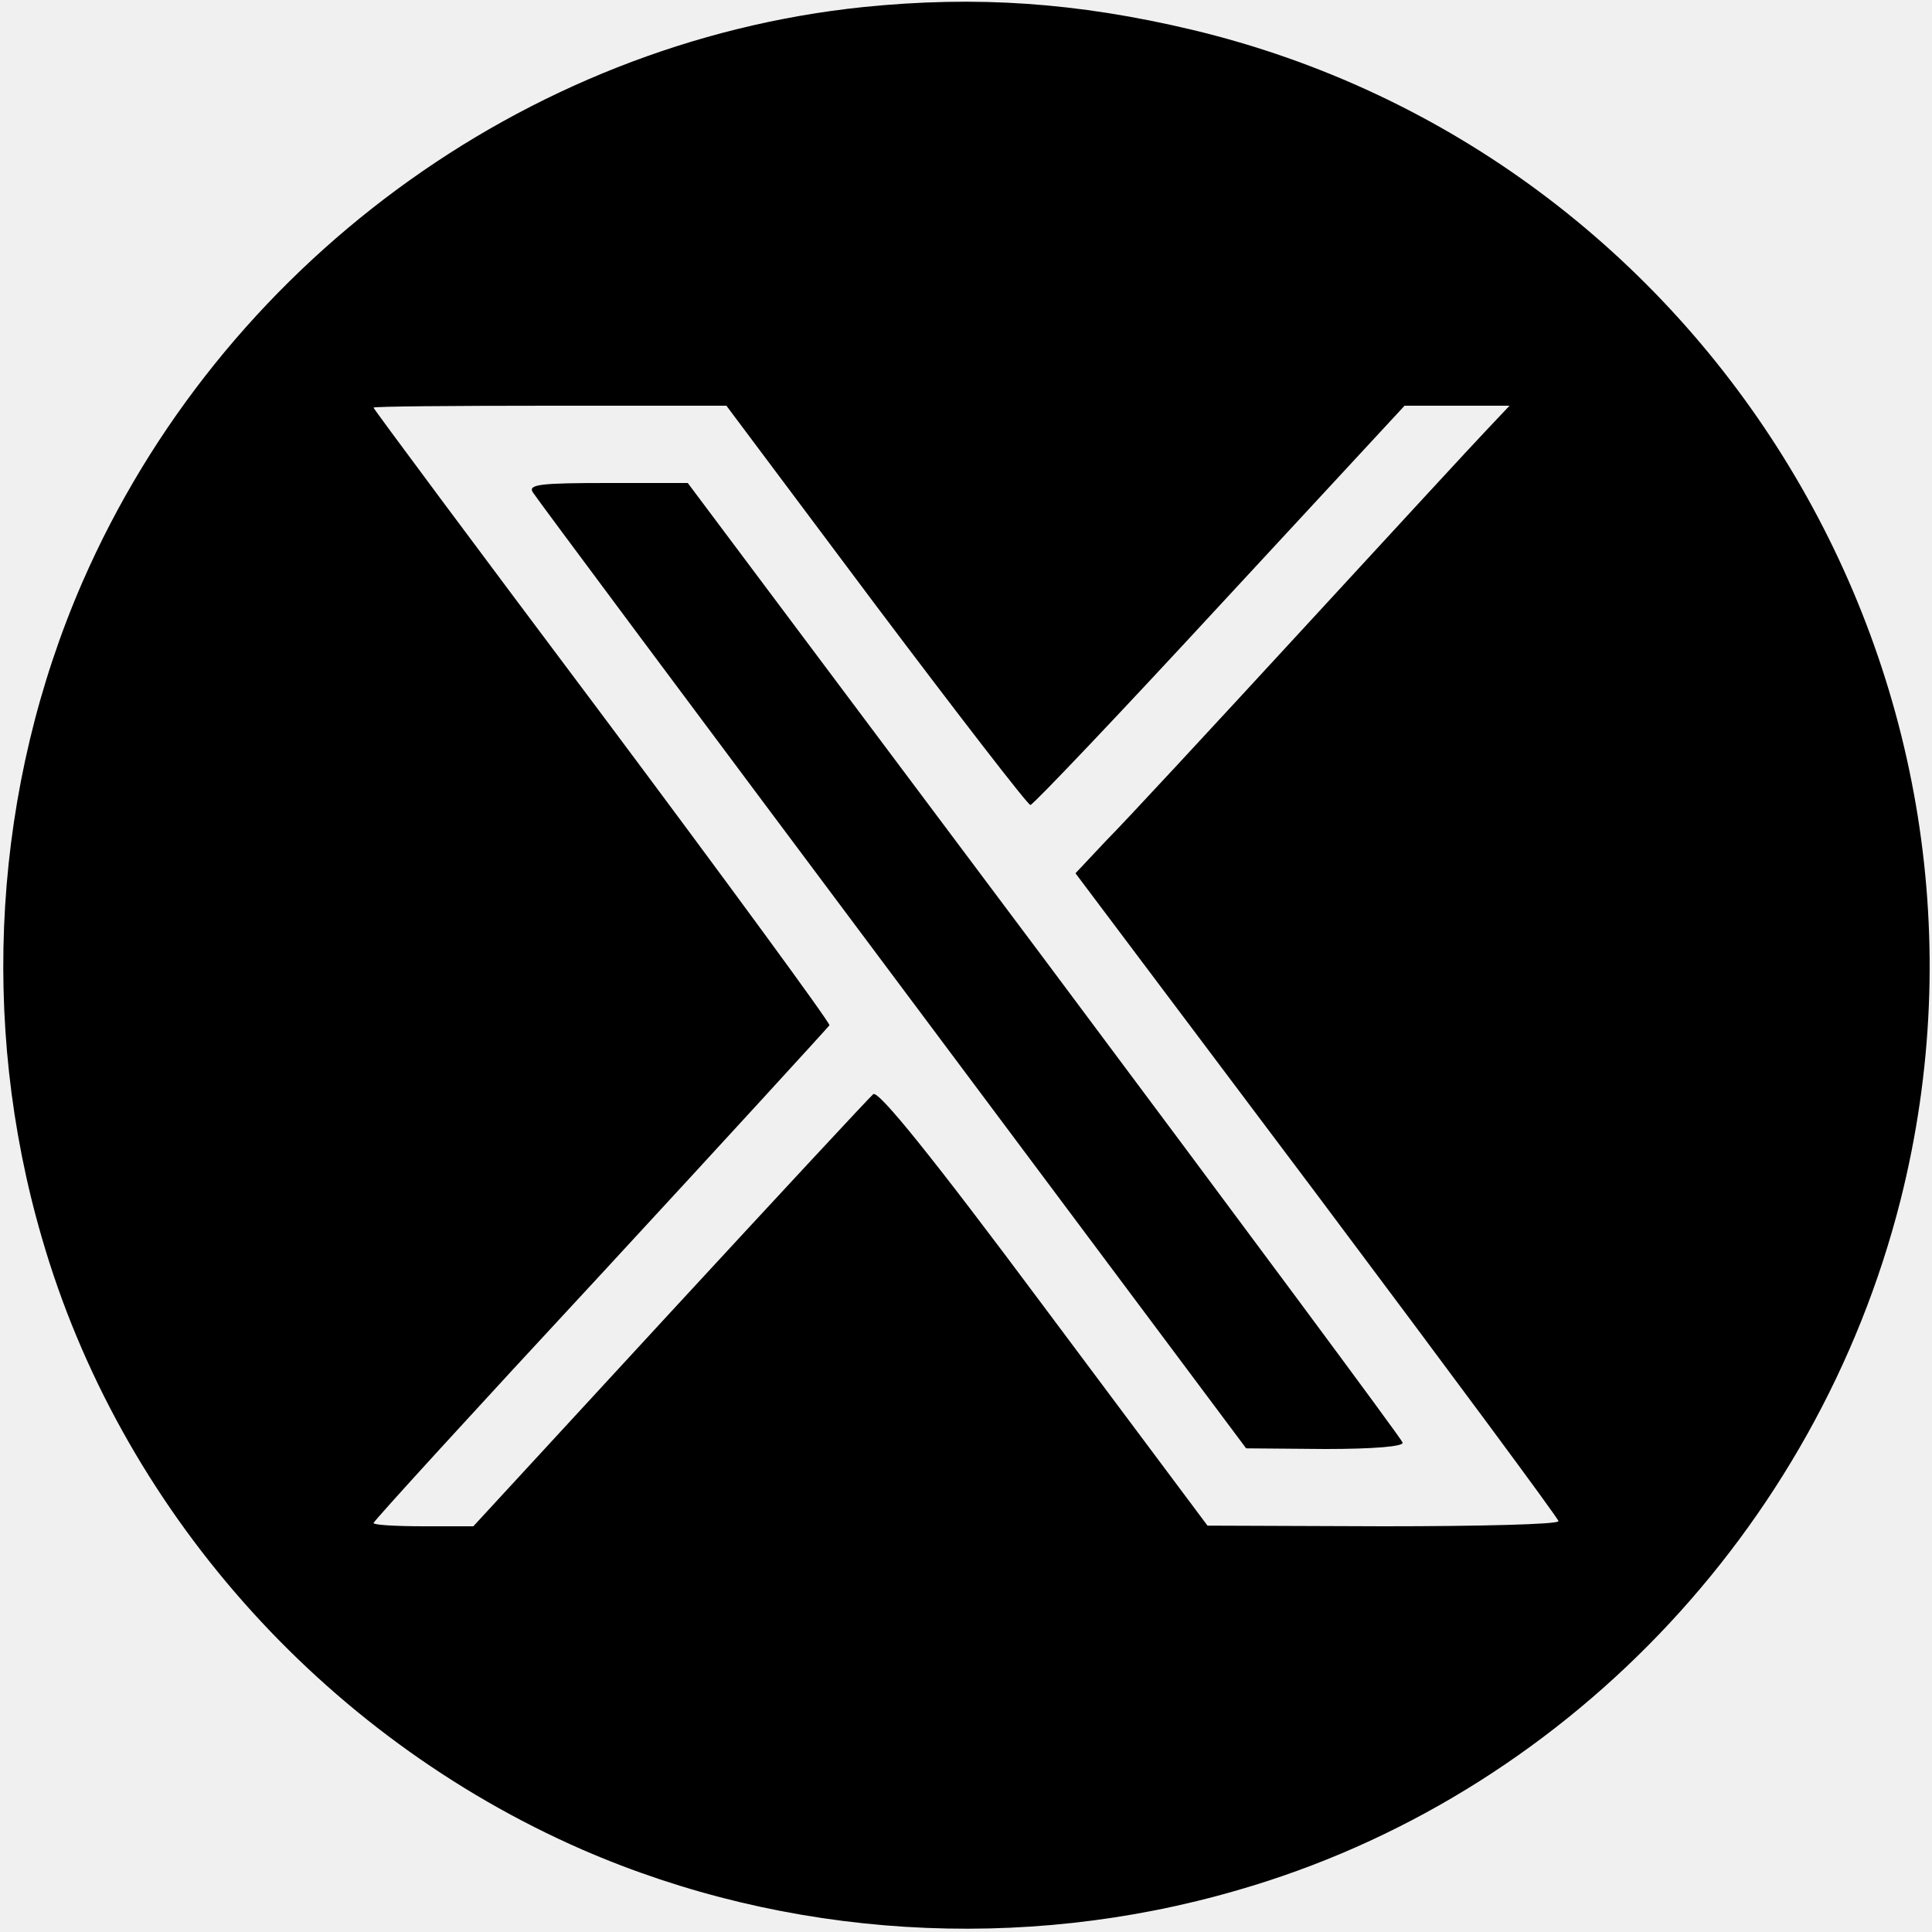
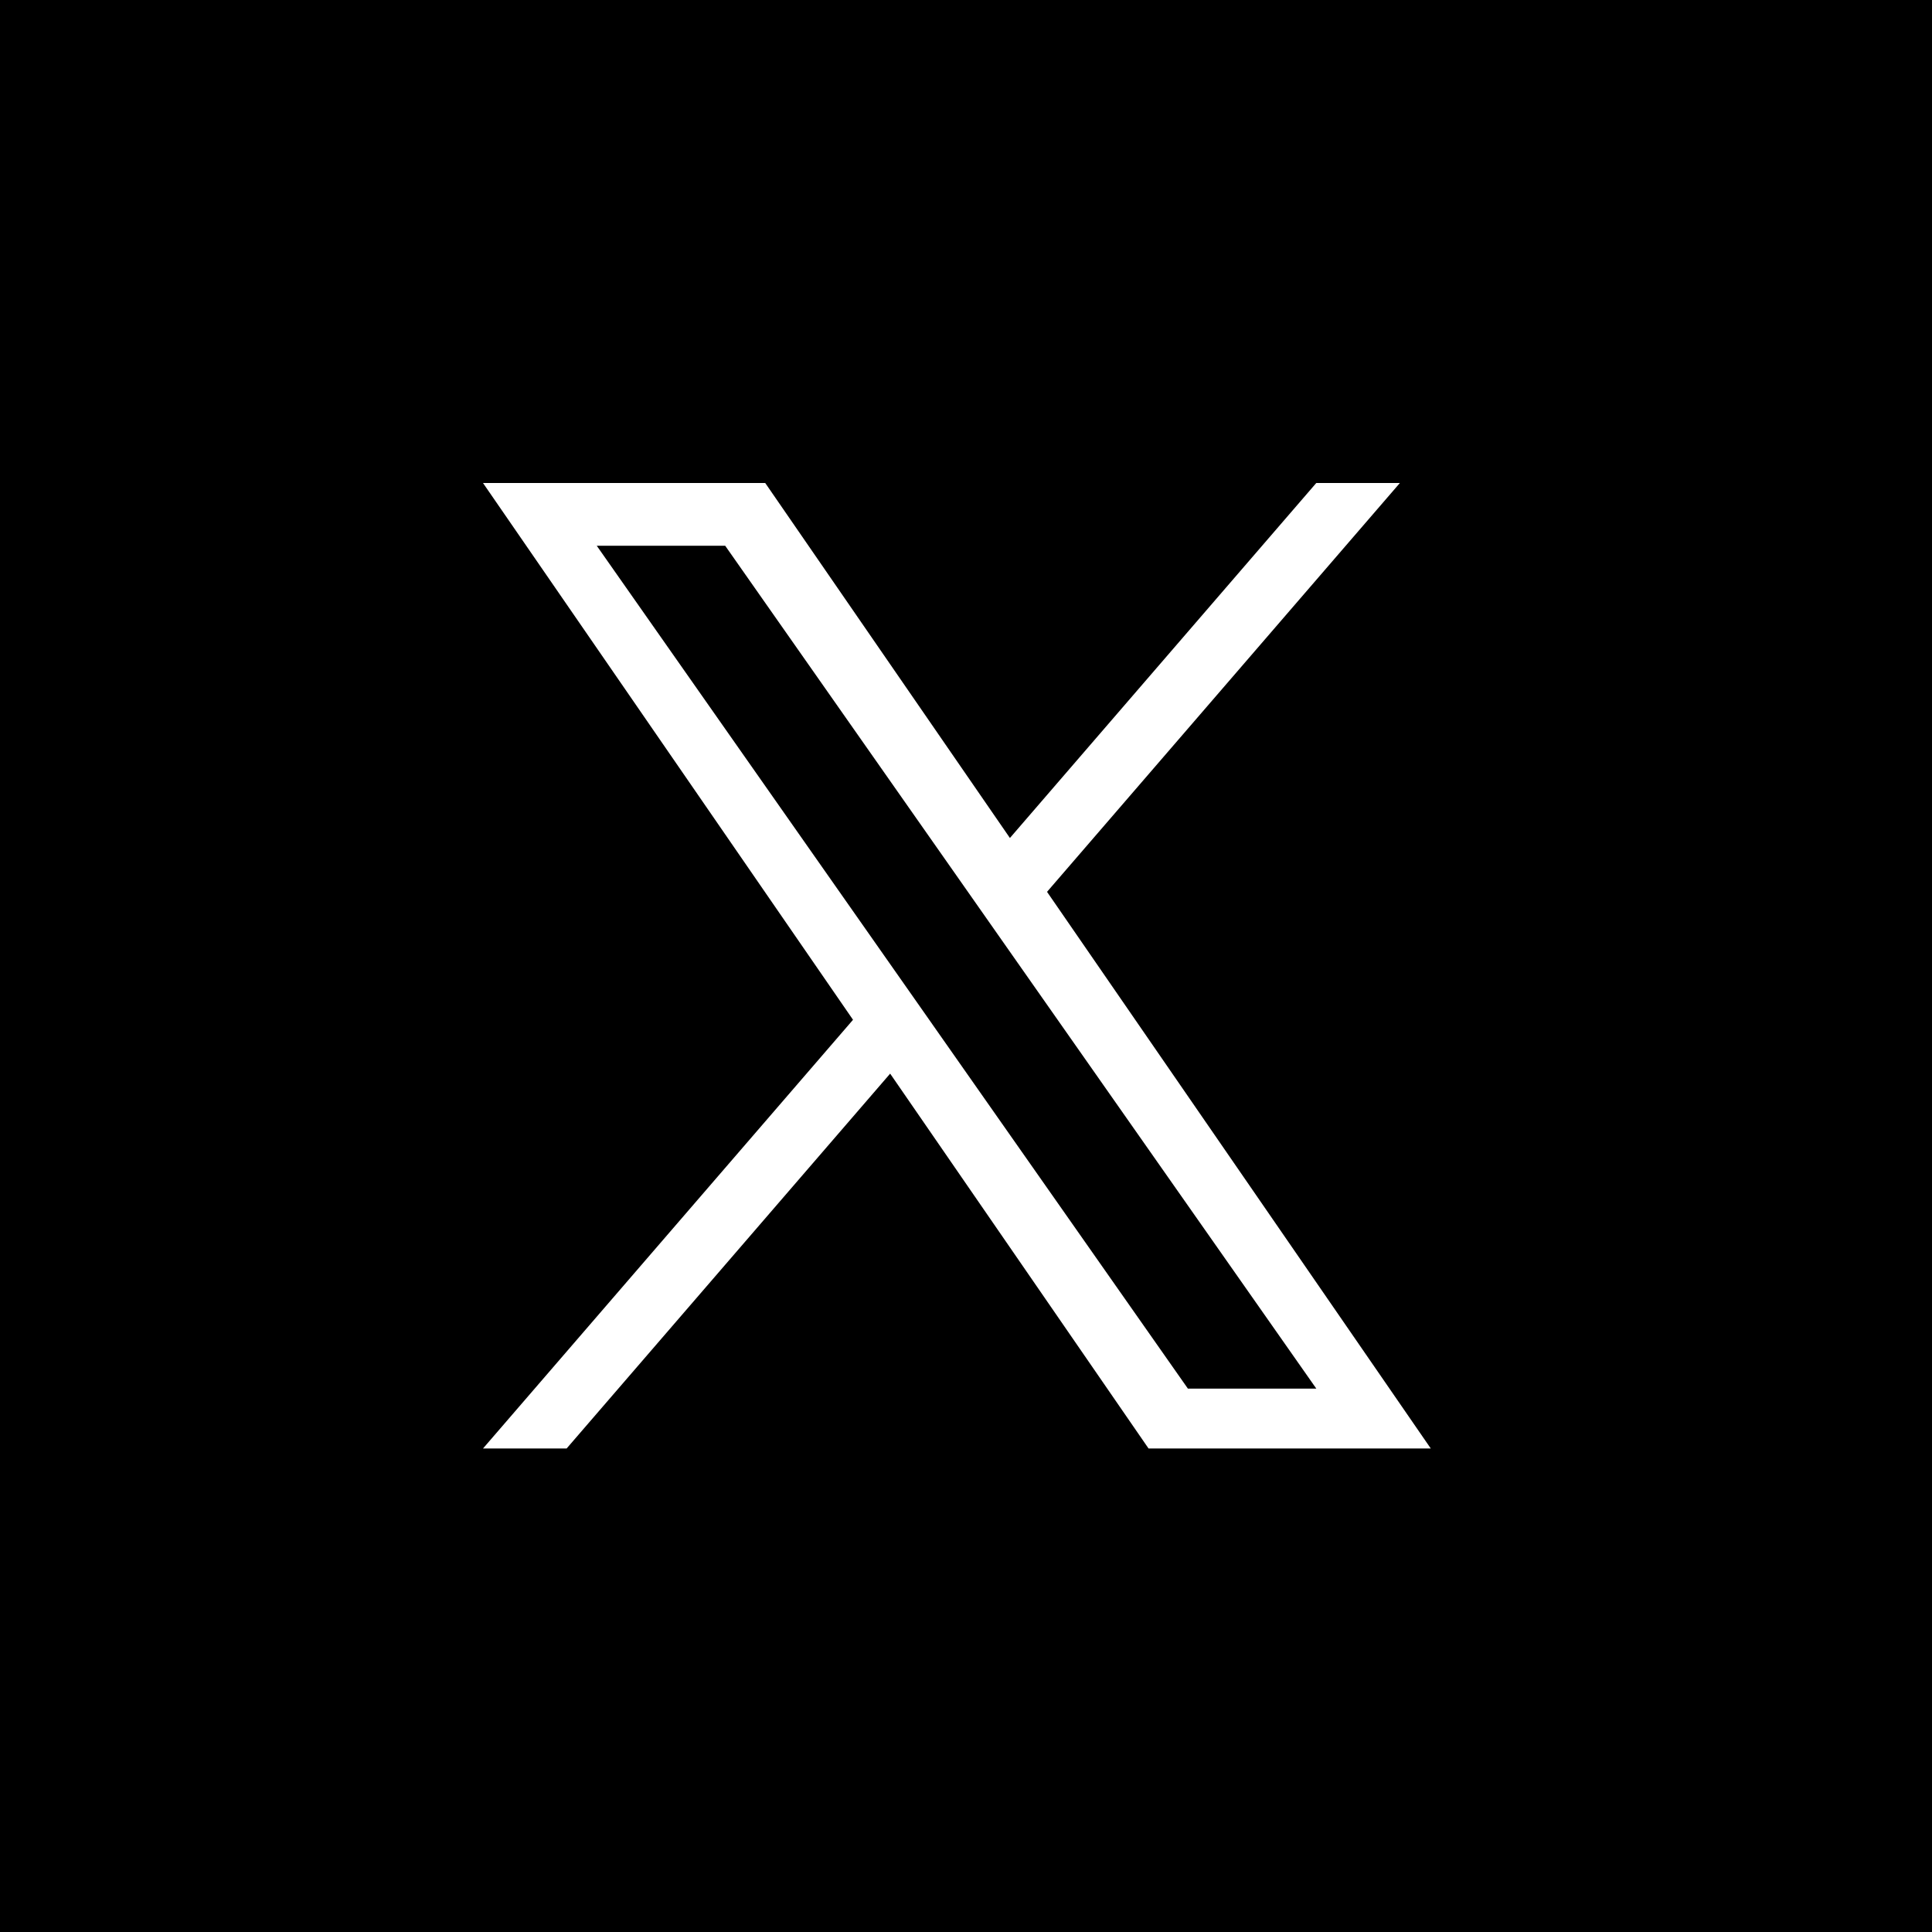
- <svg xmlns="http://www.w3.org/2000/svg" width="150" height="150">
-   <path d="M67 .55C40.648 3.3 17.102 20.649 6.398 45.2-.5 61.05-1.648 79.3 3.25 96.101c6.05 20.949 21.7 38.648 41.95 47.5 15.85 6.898 34.1 8.046 50.902 3.148 25.148-7.25 44.949-27.898 51.449-53.55C157.699 53 132.8 11.897 92.5 2.3 83.648.2 75.852-.351 67 .55ZM68 47c6.398 8.5 11.8 15.5 12 15.5.2 0 6.852-7 14.7-15.5l14.35-15.5h8.15l-1.75 1.852c-1 1.046-7.5 8.097-14.45 15.648-6.95 7.55-13.75 14.898-15.102 16.25L83.5 67.8l18.75 24.95c10.3 13.75 18.75 25.148 18.75 25.352 0 .25-6.148.398-13.602.398l-13.648-.05-12.7-17C72.3 89.7 68.2 84.647 67.8 84.95c-.3.25-7.402 7.902-15.8 17L36.75 118.5h-3.852c-2.148 0-3.898-.102-3.898-.25 0-.148 7.95-8.852 17.648-19.3 9.653-10.45 17.653-19.2 17.75-19.348C64.45 79.398 56.5 68.55 46.75 55.5 37 42.5 29 31.75 29 31.648c0-.097 6.148-.148 13.7-.148h13.698Zm0 0" style="stroke:none;fill-rule:nonzero;fill:#000;fill-opacity:1" />
-   <path d="M41.352 38.2c.199.35 12.796 17.25 27.898 37.448l27.5 36.801 6.148.051c3.801 0 6.102-.2 6-.5-.046-.25-12.597-17.148-27.796-37.5l-27.704-37H47.2c-5.148 0-6.199.102-5.847.7Zm0 0" style="stroke:none;fill-rule:nonzero;fill:#000;fill-opacity:1" />
+ <svg xmlns="http://www.w3.org/2000/svg" width="100" height="100" viewBox="0 0 100 100" fill="none">
+   <rect width="100" height="100" fill="black" />
+   <g clip-path="url(#clip0_35_496)">
+     <path d="M54.195 46.161L72.458 25H68.13L52.273 43.374L39.608 25H25L44.152 52.784L25 74.974H29.328L46.074 55.571L59.449 74.974H74.057L54.194 46.161H54.195ZM48.268 53.029L46.327 50.262L30.887 28.247H37.535L49.995 46.014L51.935 48.781L68.132 71.874H61.485L48.268 53.03V53.029Z" fill="white" />
+   </g>
+   <defs>
+     <clipPath id="clip0_35_496">
+       <rect width="49.057" height="50" fill="white" transform="translate(25 25)" />
+     </clipPath>
+   </defs>
</svg>
